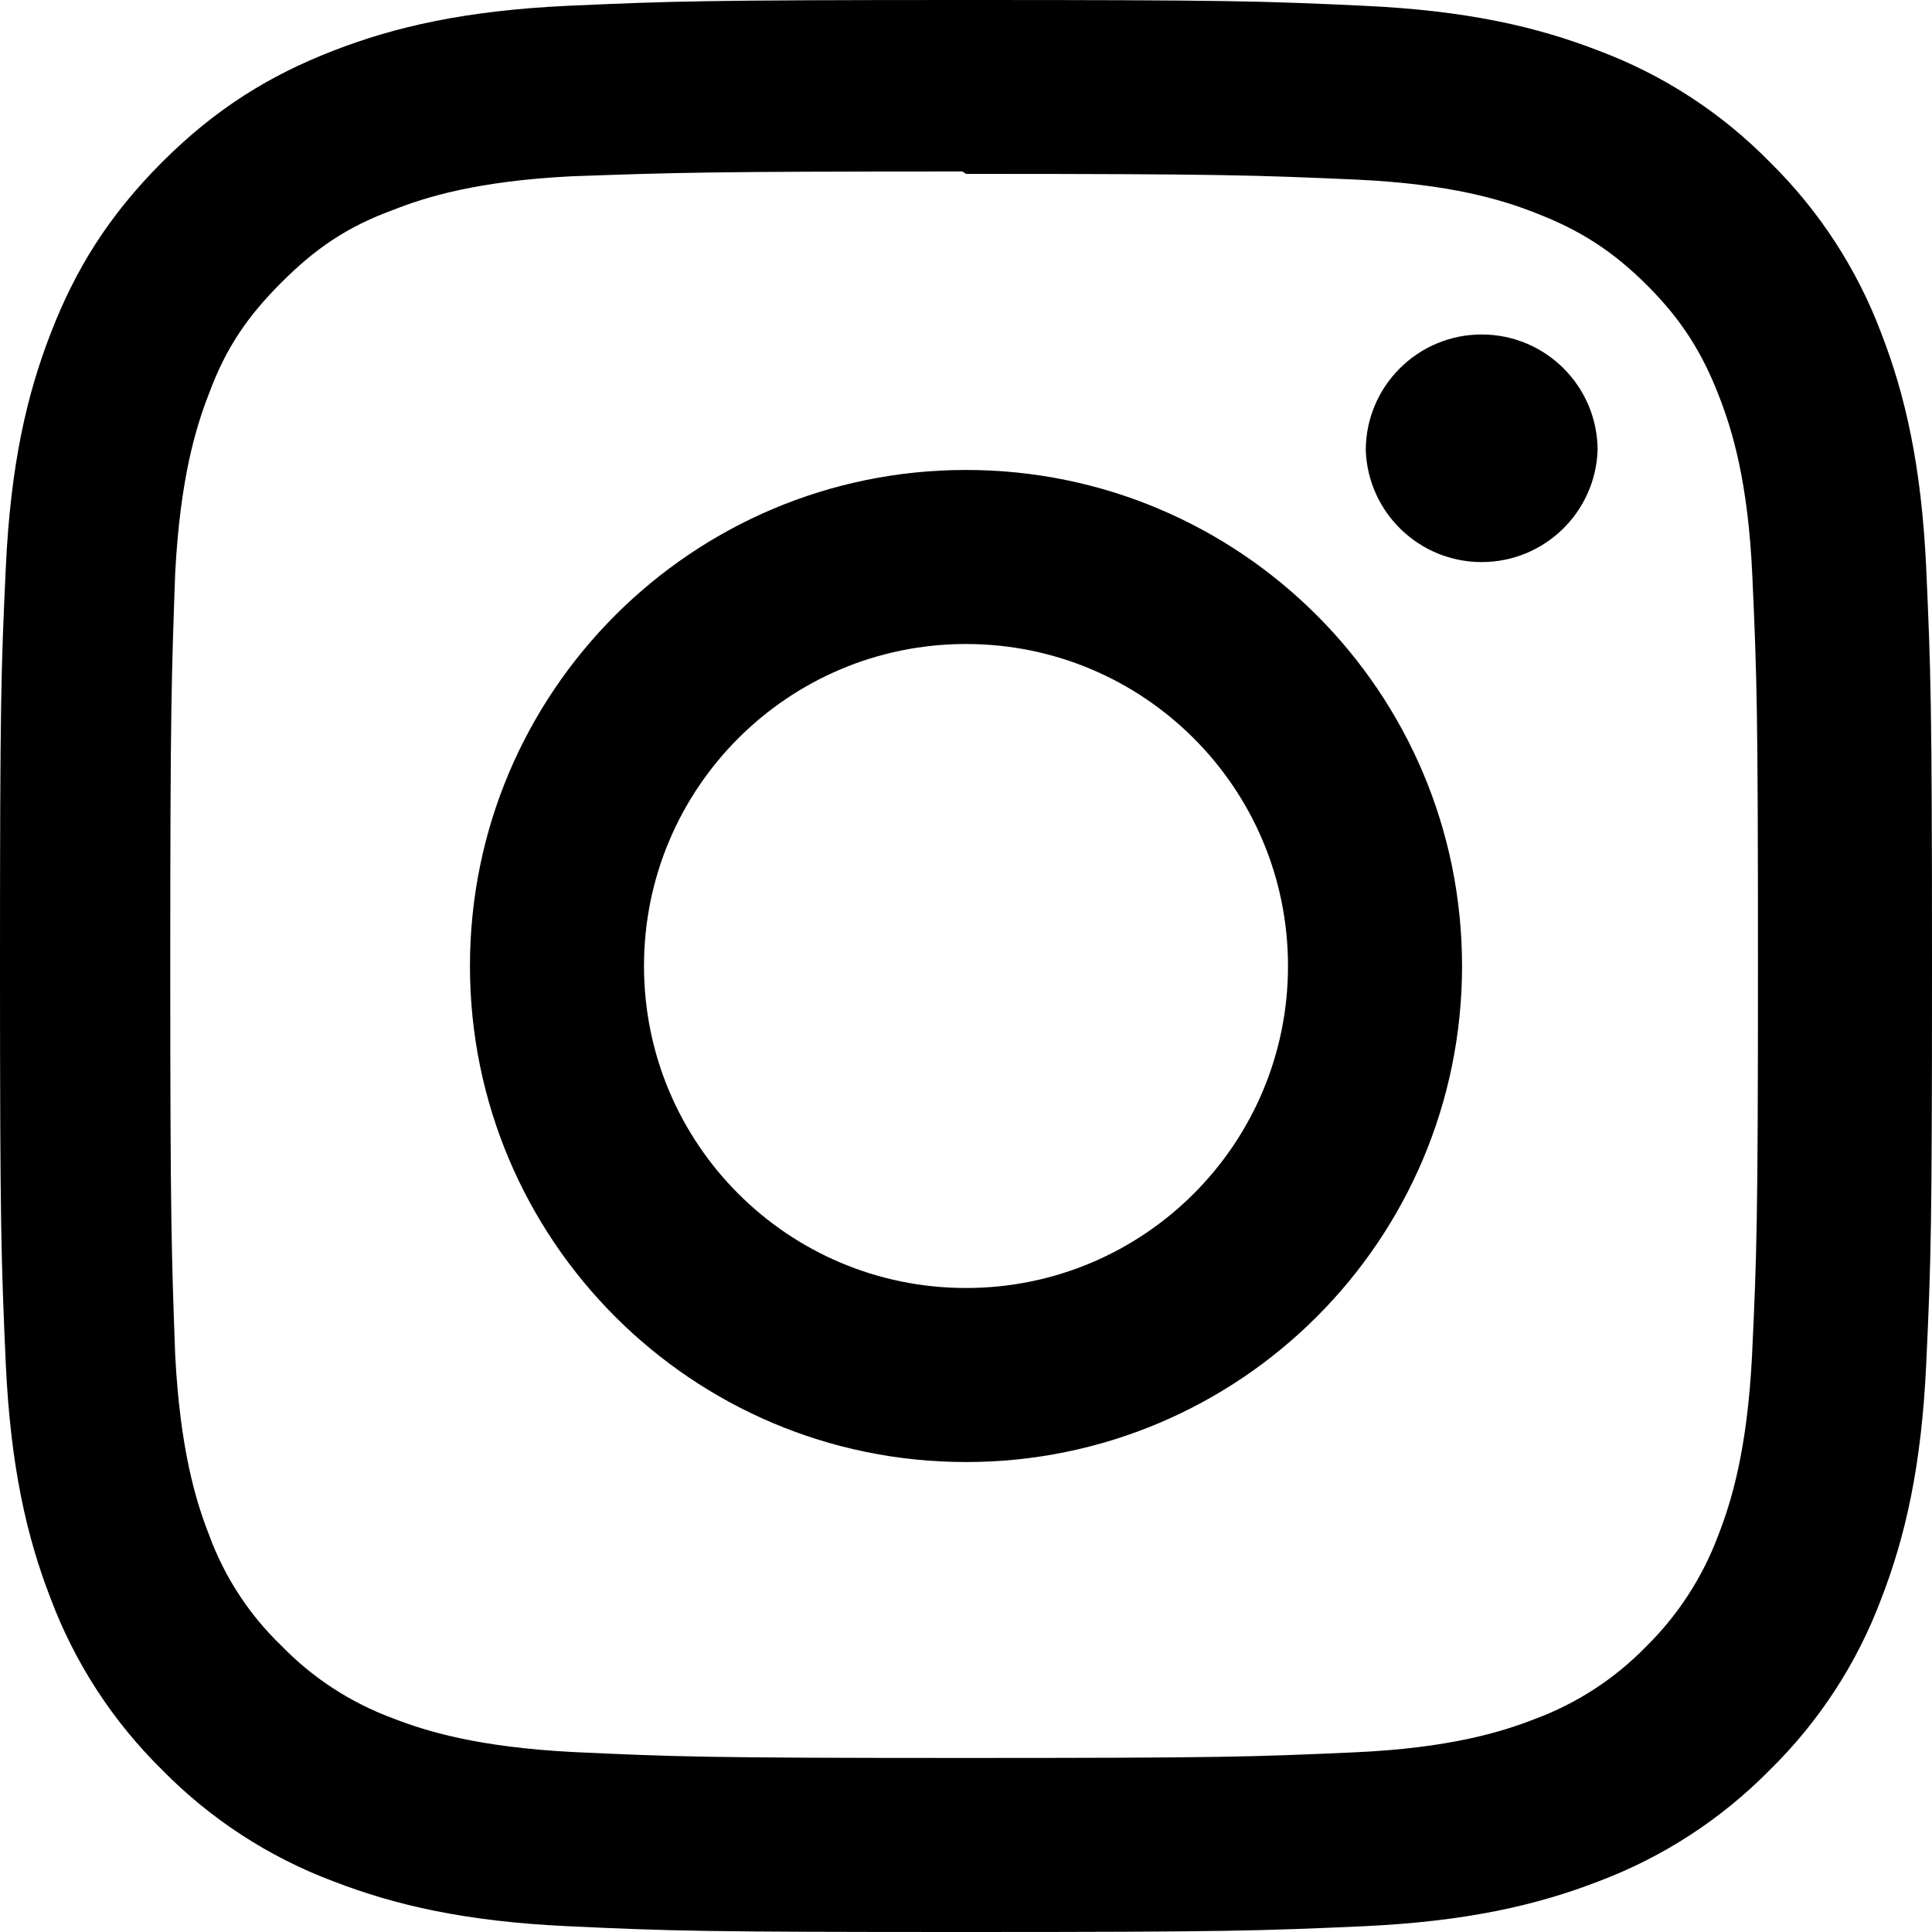
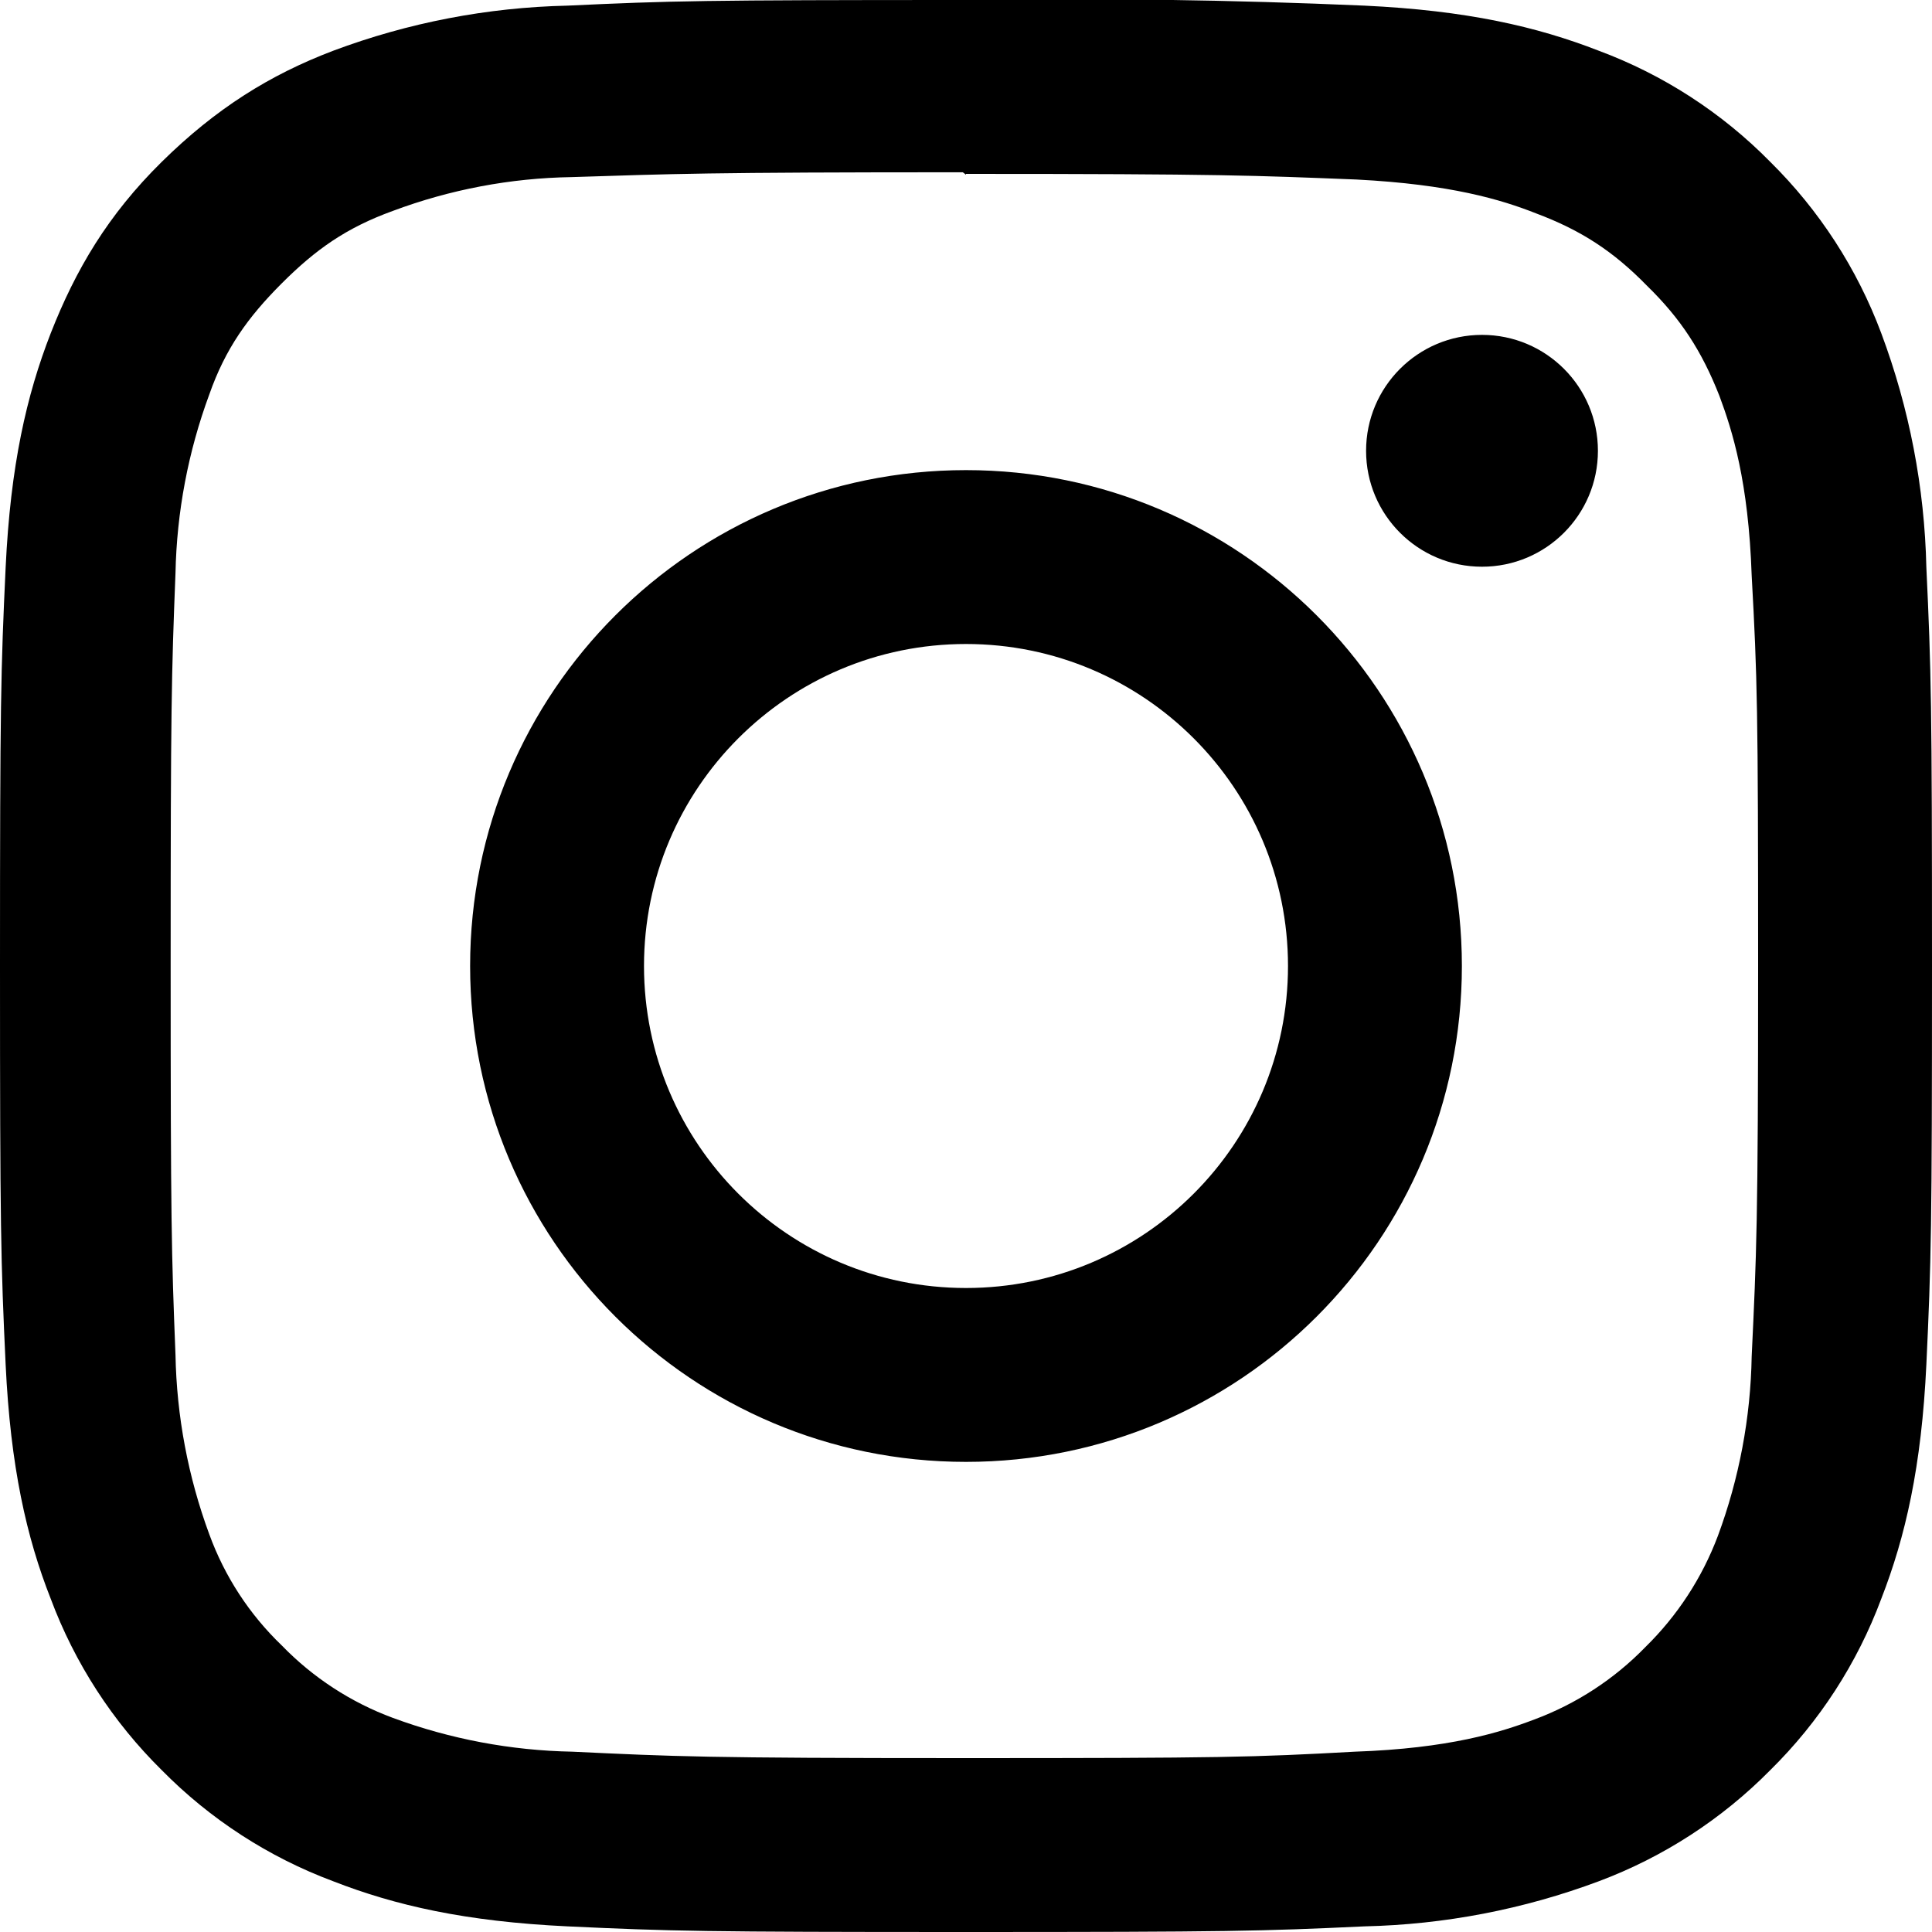
<svg xmlns="http://www.w3.org/2000/svg" viewBox="0 0 24 24">
-   <path d="M12 0C8.74 0 8.333.015 7.053.072 5.775.132 4.905.333 4.14.63c-.789.306-1.459.717-2.126 1.384S.935 3.35.63 4.14C.333 4.905.131 5.775.072 7.053.012 8.333 0 8.74 0 12s.015 3.667.072 4.947c.06 1.277.261 2.148.558 2.913a5.885 5.885 0 001.384 2.126A5.868 5.868 0 004.14 23.37c.766.296 1.636.499 2.913.558C8.333 23.988 8.74 24 12 24s3.667-.015 4.947-.072c1.277-.06 2.148-.262 2.913-.558a5.898 5.898 0 002.126-1.384 5.86 5.86 0 001.384-2.126c.296-.765.499-1.636.558-2.913.06-1.28.072-1.687.072-4.947s-.015-3.667-.072-4.947c-.06-1.277-.262-2.149-.558-2.913a5.89 5.89 0 00-1.384-2.126A5.847 5.847 0 0019.86.63c-.765-.297-1.636-.499-2.913-.558C15.667.012 15.26 0 12 0zm0 2.16c3.203 0 3.585.016 4.85.071 1.17.055 1.805.249 2.227.415.562.217.96.477 1.382.896.419.42.679.819.896 1.381.164.422.36 1.057.413 2.227.057 1.266.07 1.646.07 4.85s-.015 3.585-.074 4.85c-.061 1.17-.256 1.805-.421 2.227a3.81 3.81 0 01-.899 1.382 3.744 3.744 0 01-1.38.896c-.42.164-1.065.36-2.235.413-1.274.057-1.649.07-4.859.07-3.211 0-3.586-.015-4.859-.074-1.171-.061-1.816-.256-2.236-.421a3.716 3.716 0 01-1.379-.899 3.644 3.644 0 01-.9-1.38c-.165-.42-.359-1.065-.42-2.235-.045-1.26-.061-1.649-.061-4.844 0-3.196.016-3.586.061-4.861.061-1.17.255-1.814.42-2.234.21-.57.479-.96.9-1.381.419-.419.81-.689 1.379-.898.42-.166 1.051-.361 2.221-.421 1.275-.045 1.65-.06 4.859-.06l.045.03zm0 3.678a6.162 6.162 0 100 12.324 6.162 6.162 0 100-12.324zM12 16c-2.21 0-4-1.79-4-4s1.79-4 4-4 4 1.79 4 4-1.79 4-4 4zm7.846-10.405a1.441 1.441 0 01-2.88 0 1.44 1.44 0 012.88 0z" />
+   <path d="M12 0C8.74 0 8.33.01 7.05.07a8.85 8.85 0 00-2.91.56c-.79.3-1.46.72-2.13 1.38S.94 3.35.63 4.14c-.3.77-.5 1.64-.56 2.91C.01 8.33 0 8.74 0 12s.01 3.67.07 4.95c.06 1.27.26 2.15.56 2.91a5.88 5.88 0 001.38 2.13 5.87 5.87 0 002.13 1.38c.77.3 1.64.5 2.91.56 1.28.06 1.69.07 4.95.07s3.67-.01 4.95-.07a8.88 8.88 0 002.91-.56 5.9 5.9 0 002.13-1.38 5.86 5.86 0 001.38-2.13c.3-.77.5-1.64.56-2.91.06-1.28.07-1.69.07-4.95s-.01-3.67-.07-4.95a8.87 8.87 0 00-.56-2.91 5.89 5.89 0 00-1.38-2.13A5.85 5.85 0 0019.86.63c-.77-.3-1.64-.5-2.91-.56A83.63 83.63 0 0012 0zm0 2.16c3.2 0 3.58.02 4.85.07 1.17.06 1.8.25 2.23.42.56.21.96.47 1.38.9.42.41.68.81.9 1.37.16.43.36 1.06.4 2.23.07 1.27.08 1.65.08 4.85s-.02 3.58-.08 4.85a6.75 6.75 0 01-.42 2.23 3.81 3.81 0 01-.9 1.38 3.74 3.74 0 01-1.38.9c-.42.16-1.06.36-2.23.4-1.27.07-1.65.08-4.86.08-3.21 0-3.59-.02-4.86-.08a6.8 6.8 0 01-2.23-.42 3.72 3.72 0 01-1.38-.9 3.64 3.64 0 01-.9-1.38 6.81 6.81 0 01-.42-2.23c-.05-1.26-.06-1.65-.06-4.84 0-3.2.01-3.6.06-4.87A6.8 6.8 0 012.6 4.9c.2-.57.48-.96.9-1.38.42-.42.8-.69 1.38-.9A6.64 6.64 0 017.1 2.2c1.27-.04 1.65-.06 4.86-.06l.04.03zm0 3.68a6.16 6.16 0 100 12.32 6.16 6.16 0 100-12.32zM12 16a4 4 0 110-8 4 4 0 010 8zm7.85-10.4a1.44 1.44 0 01-2.88 0 1.44 1.44 0 012.88 0z" />
</svg>
